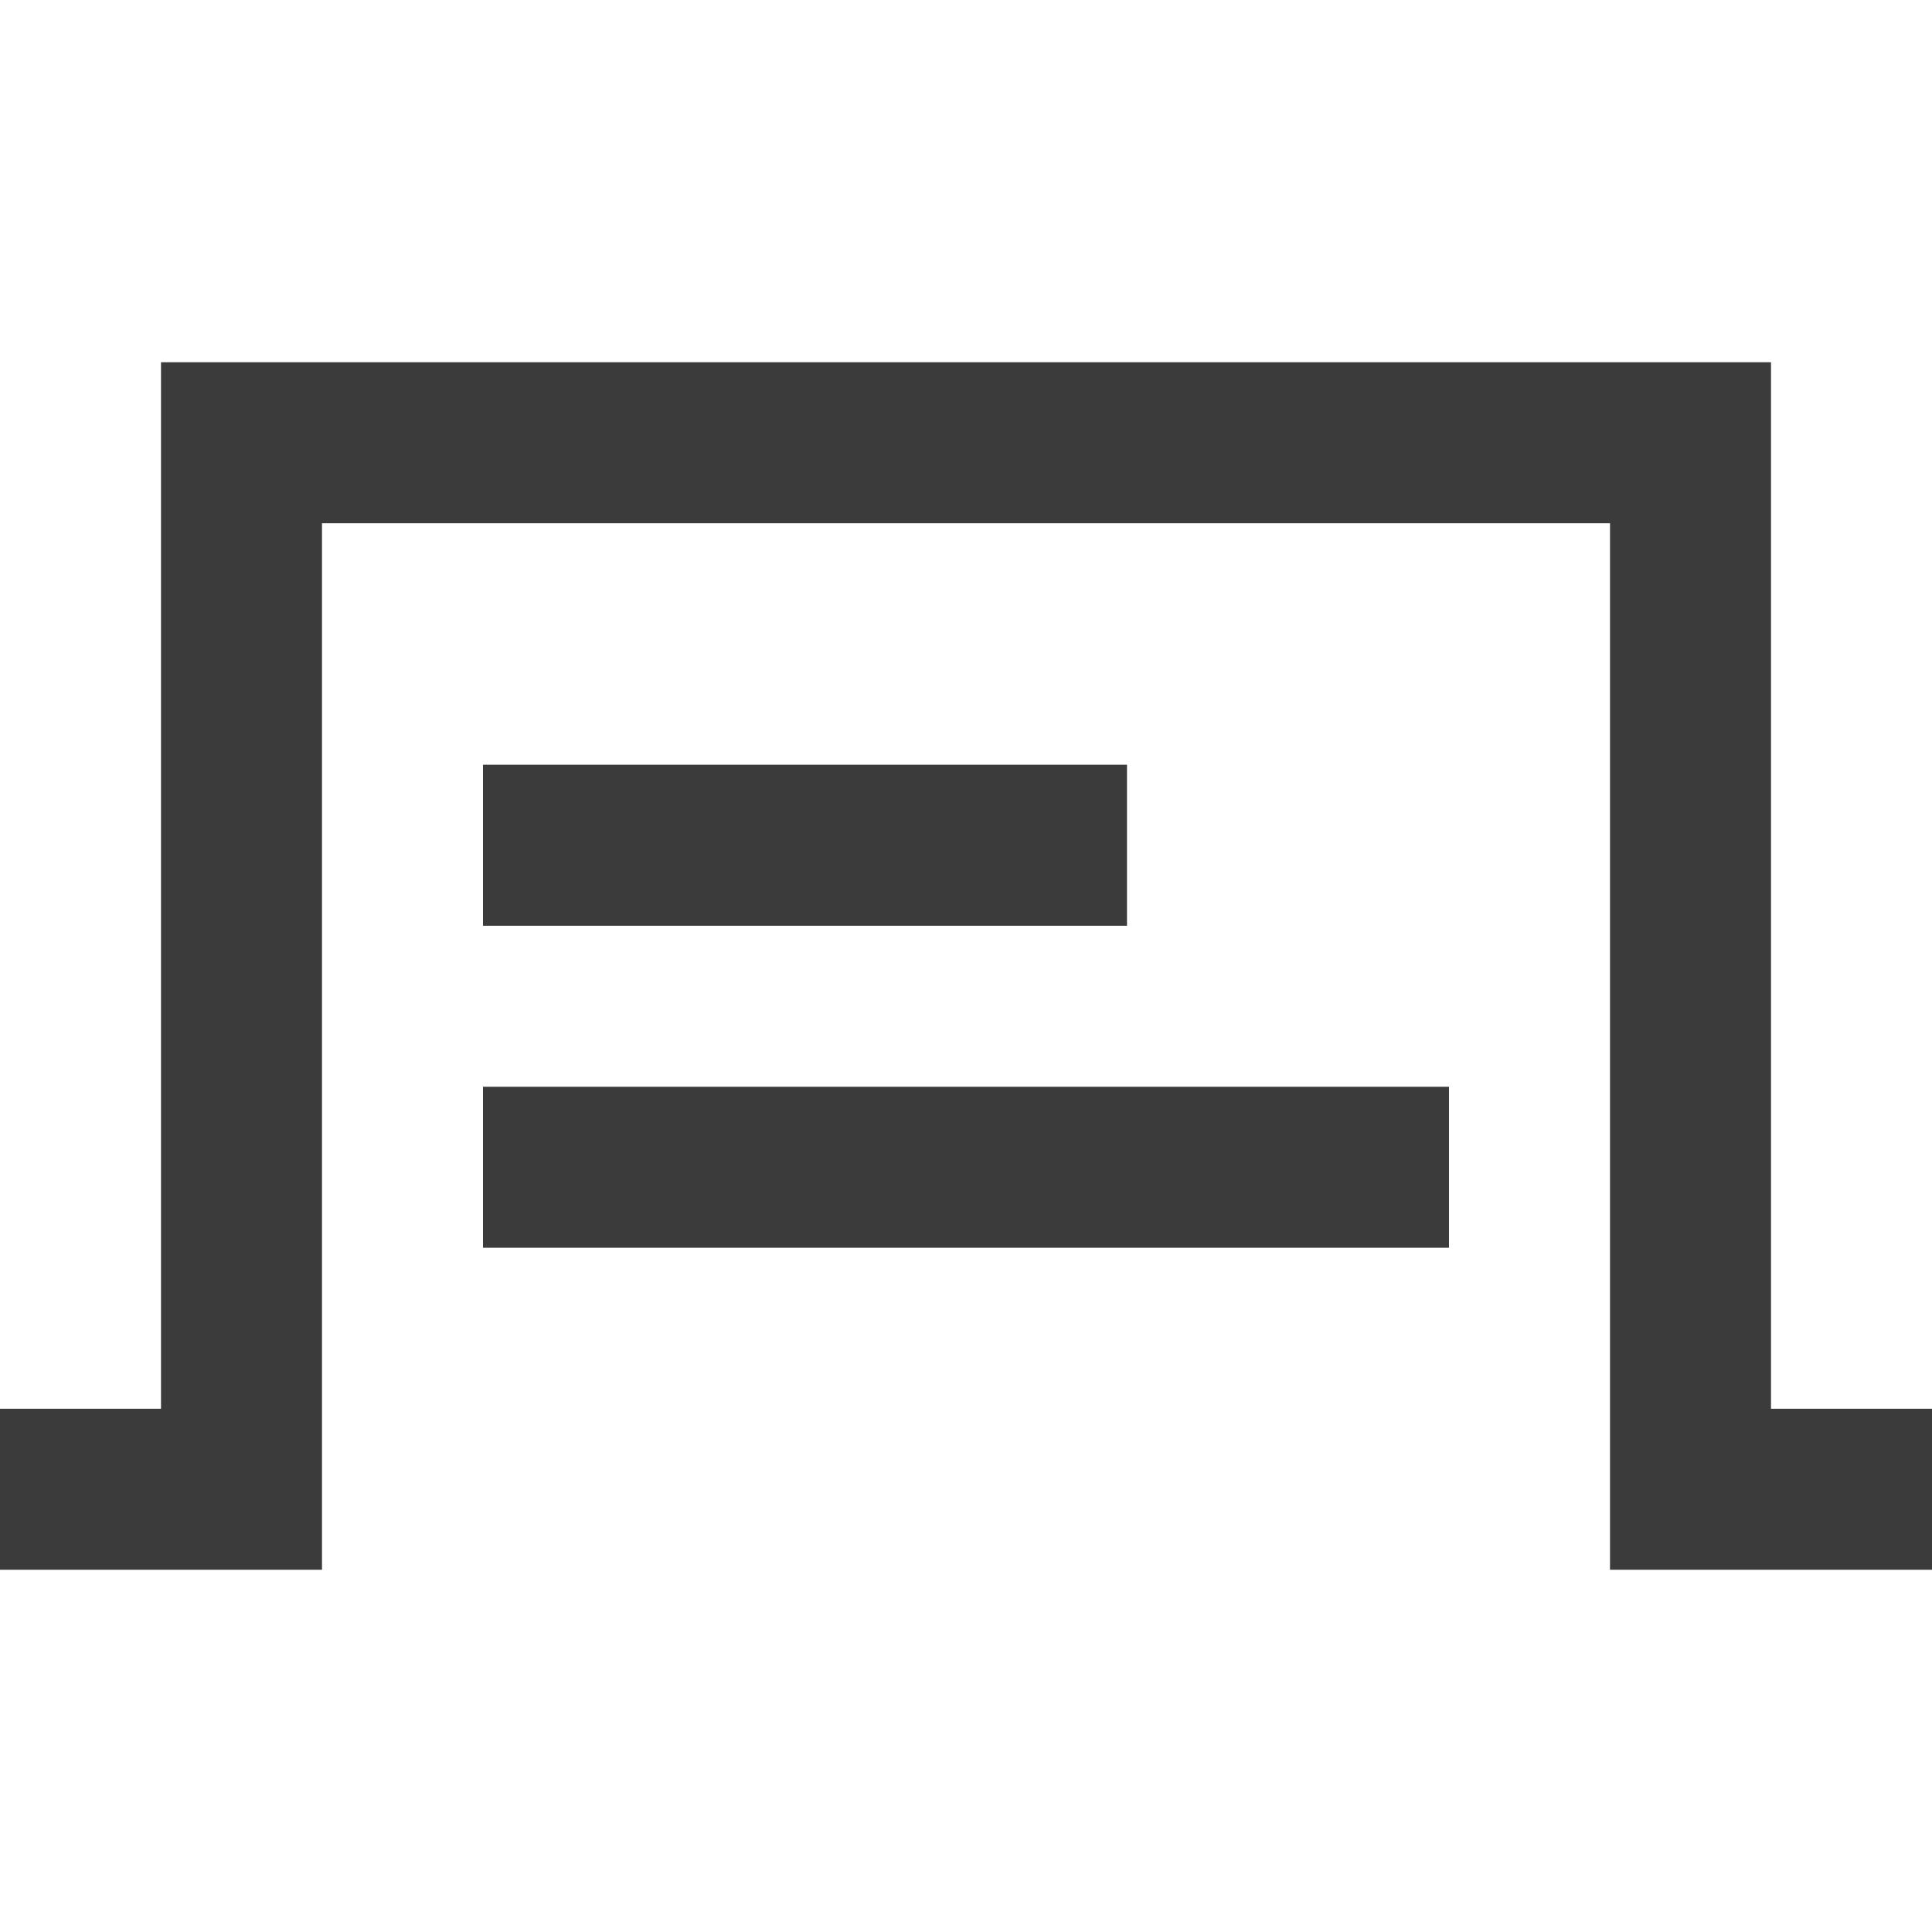
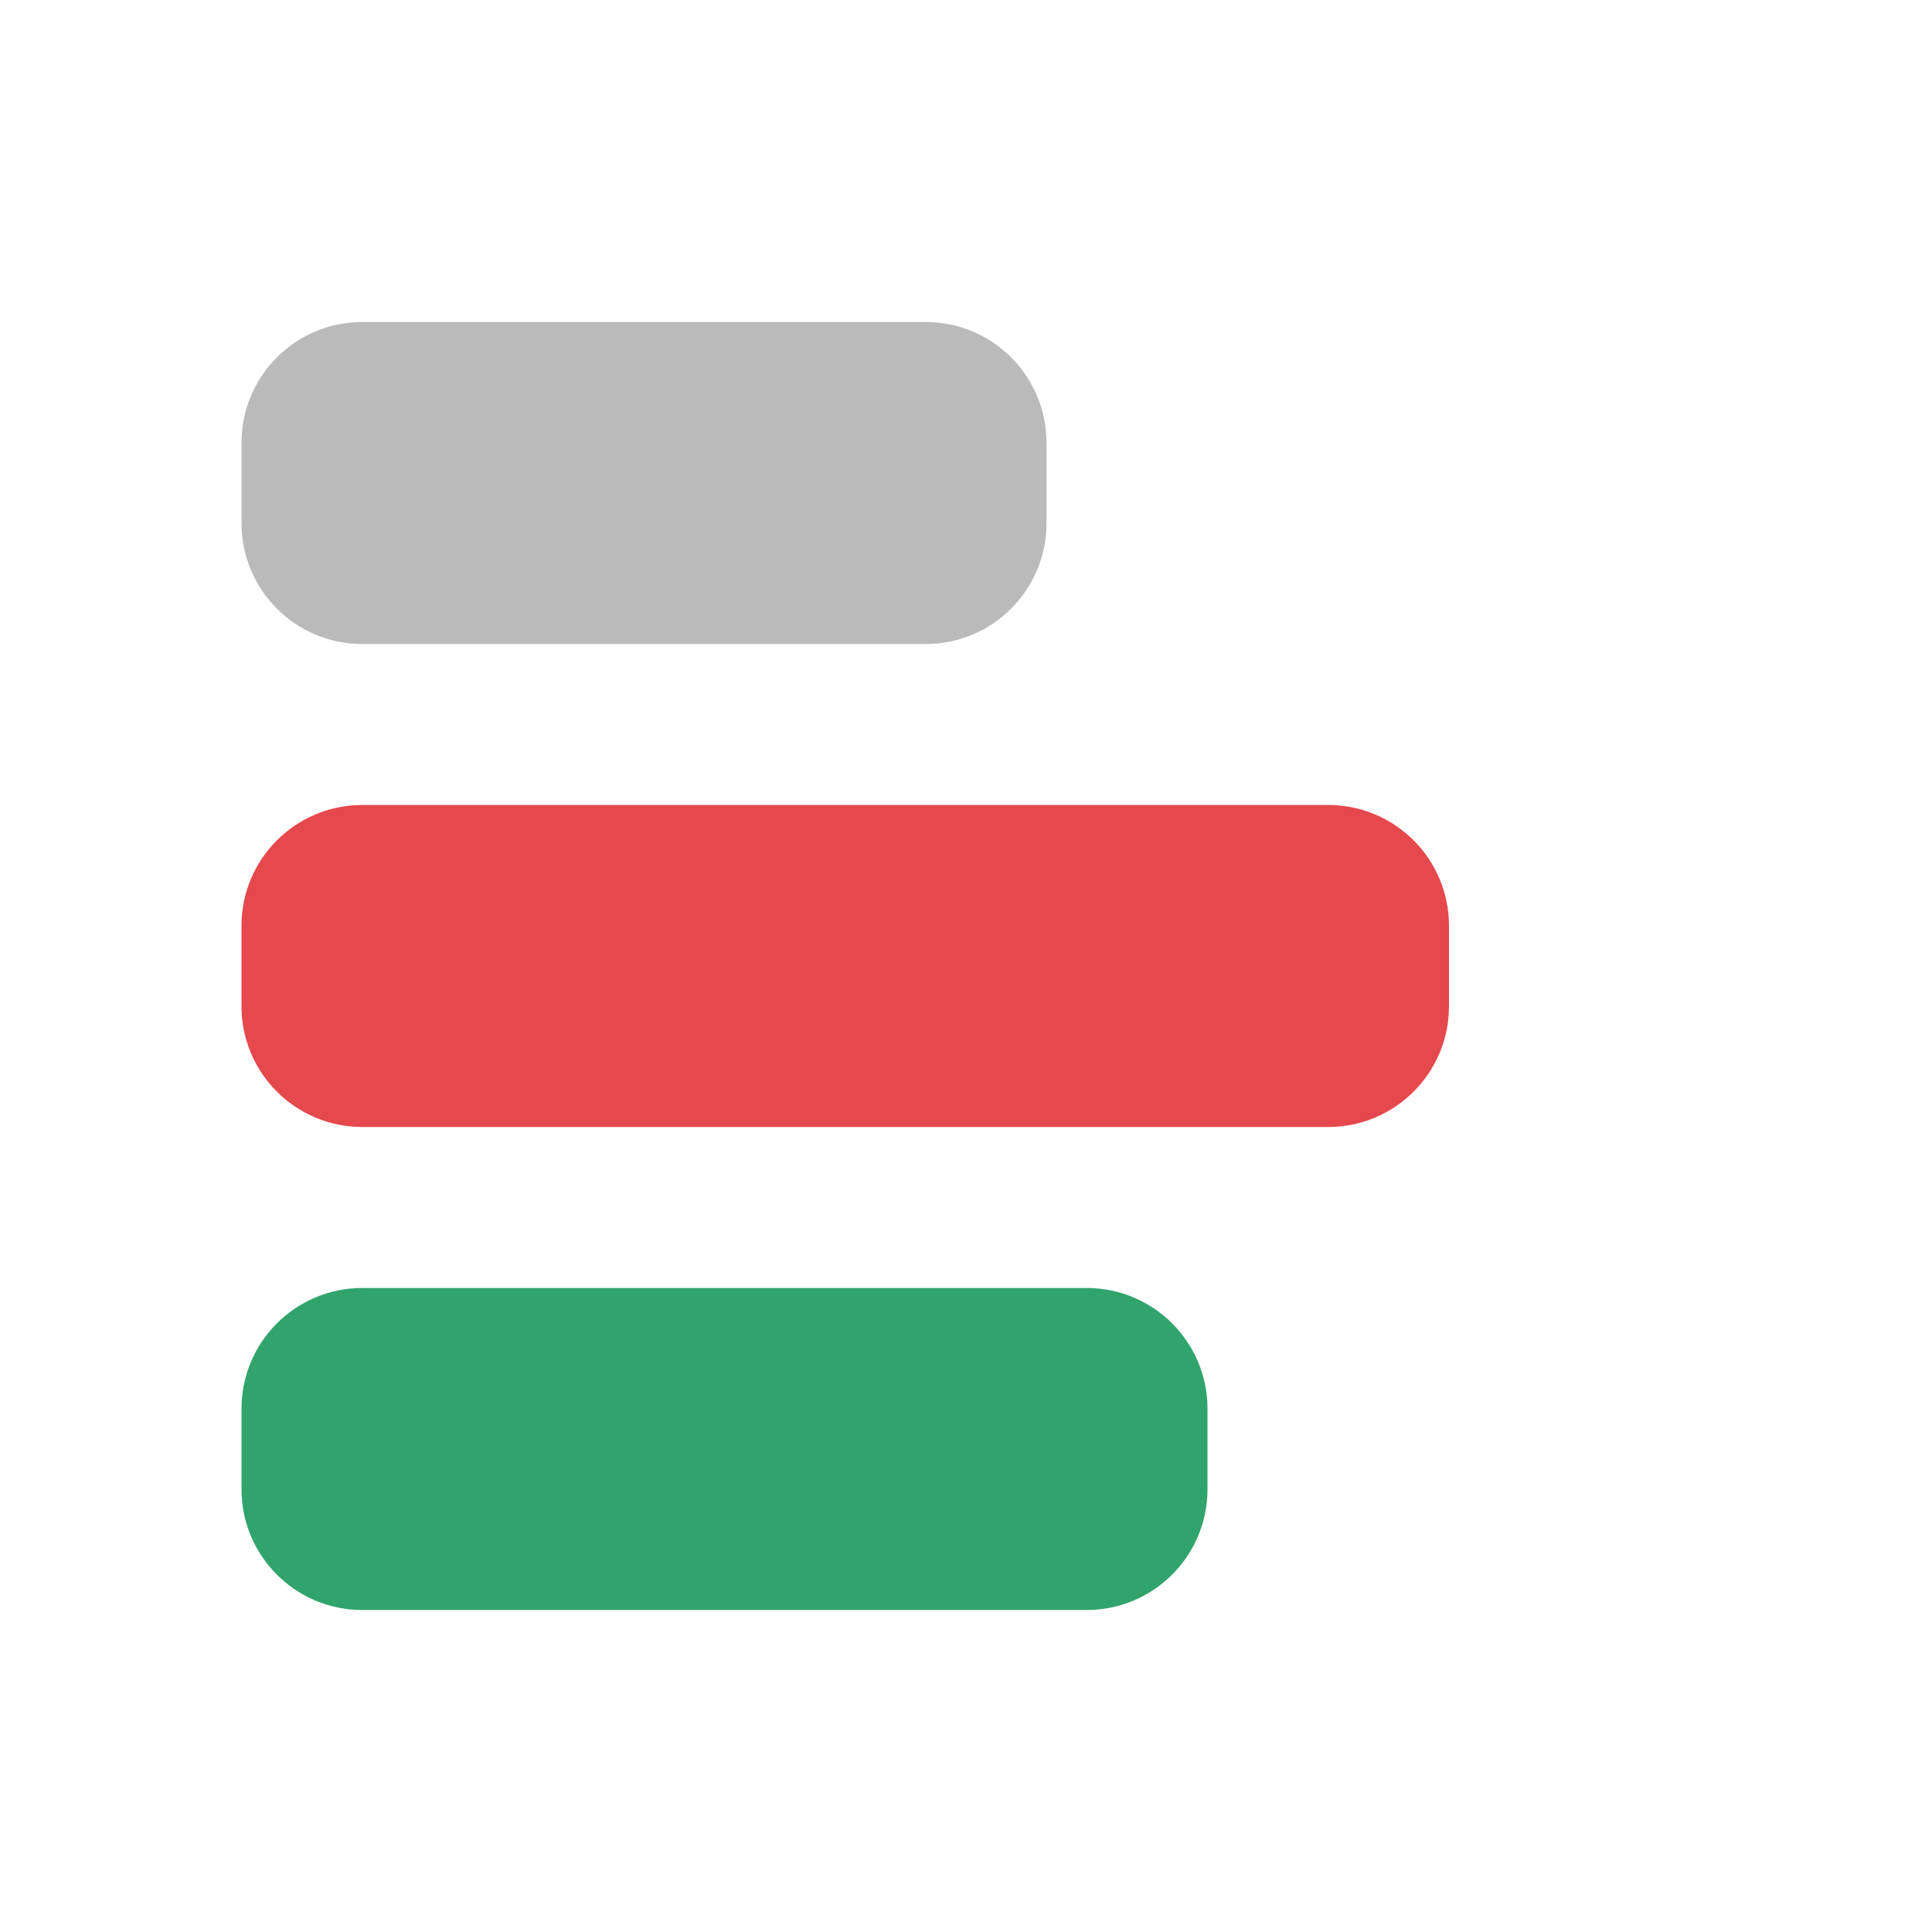
- <svg xmlns="http://www.w3.org/2000/svg" viewBox="0 0 24 24" width="96" height="96" fill="none" stroke-width="2" stroke-linecap="square" stroke-linejoin="miter" stroke="#3b3b3b">
-   <style>@media(prefers-color-scheme:dark){svg{stroke:#cccccc}}</style>
-   <path d="M1 18.5h2V5.5h18v13h2" />
-   <path d="M7 10.5h6" />
-   <path d="M7 14.5h10" />
+ <svg xmlns="http://www.w3.org/2000/svg" viewBox="0 0 24 24" width="96" height="96" color="#3b3b3b">
+   <style>@media(prefers-color-scheme:dark){svg{color:#cccccc}}</style>
+   <rect x="3" y="4" width="10" height="4" rx="1.5" fill="currentColor" fill-opacity="0.35" stroke="none" />
+   <rect x="3" y="10" width="15" height="4" rx="1.5" fill="#e5484d" stroke="none" />
+   <rect x="3" y="16" width="12" height="4" rx="1.5" fill="#30a46c" stroke="none" />
</svg>
